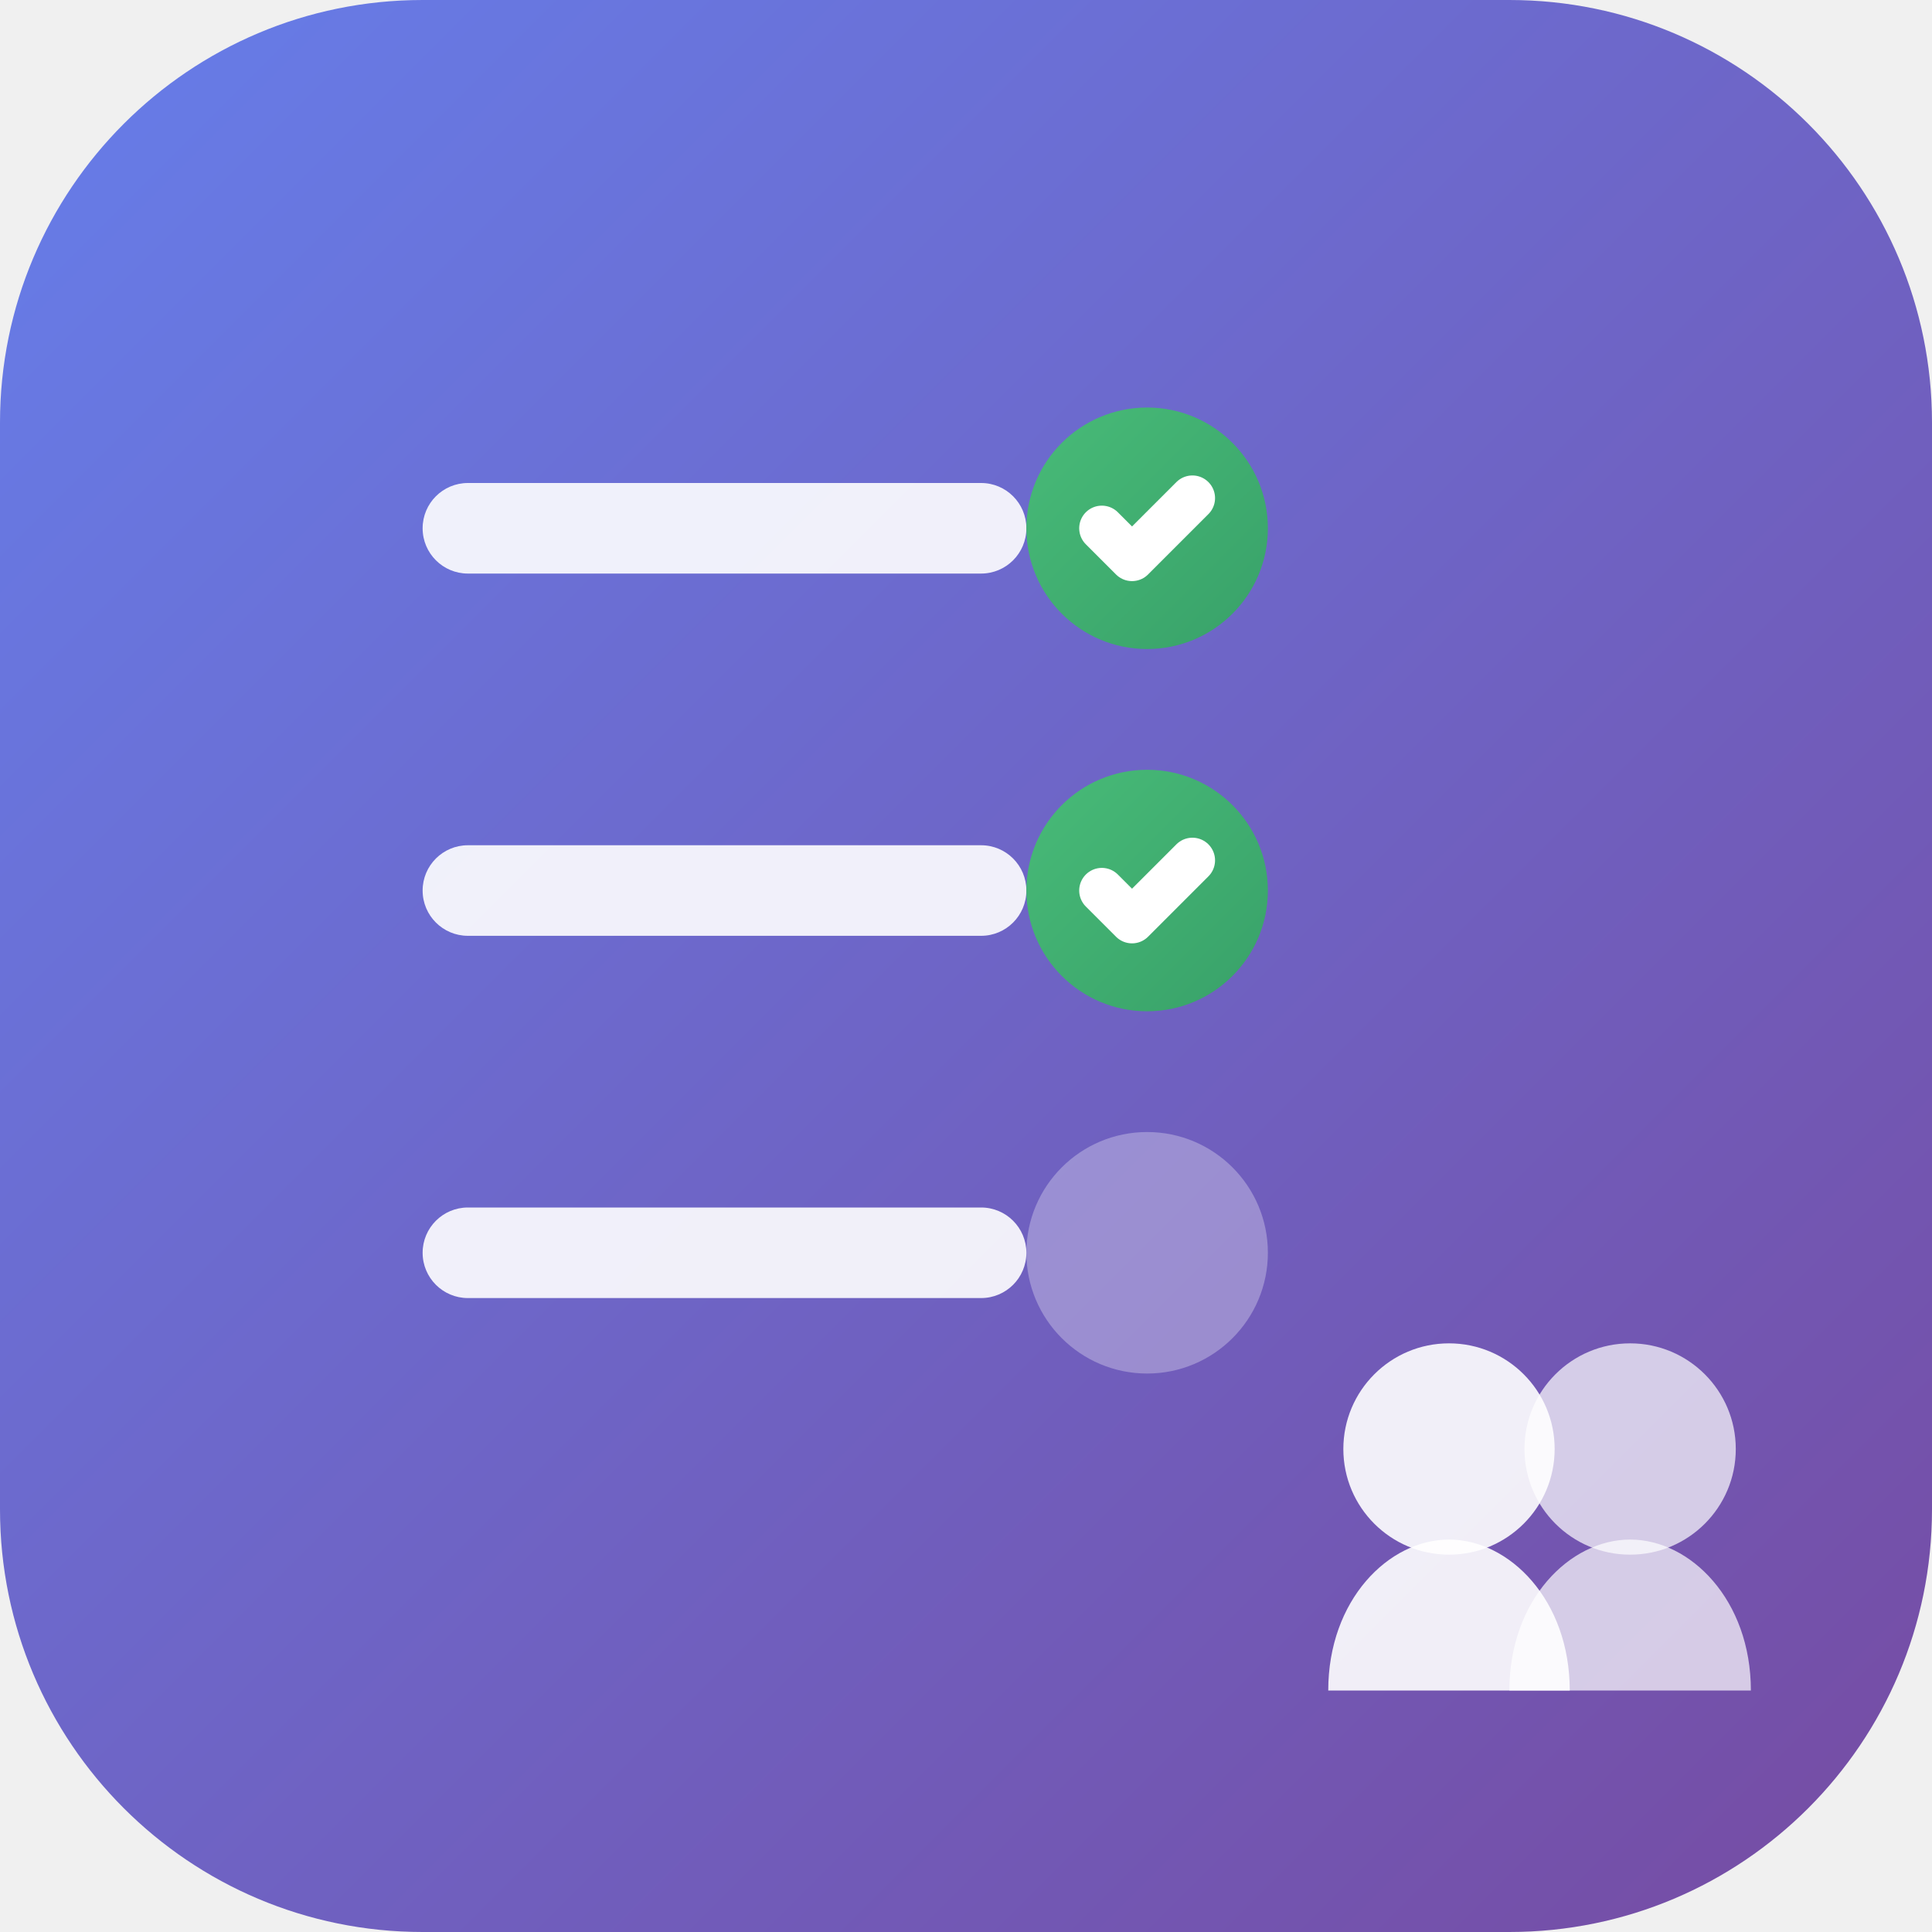
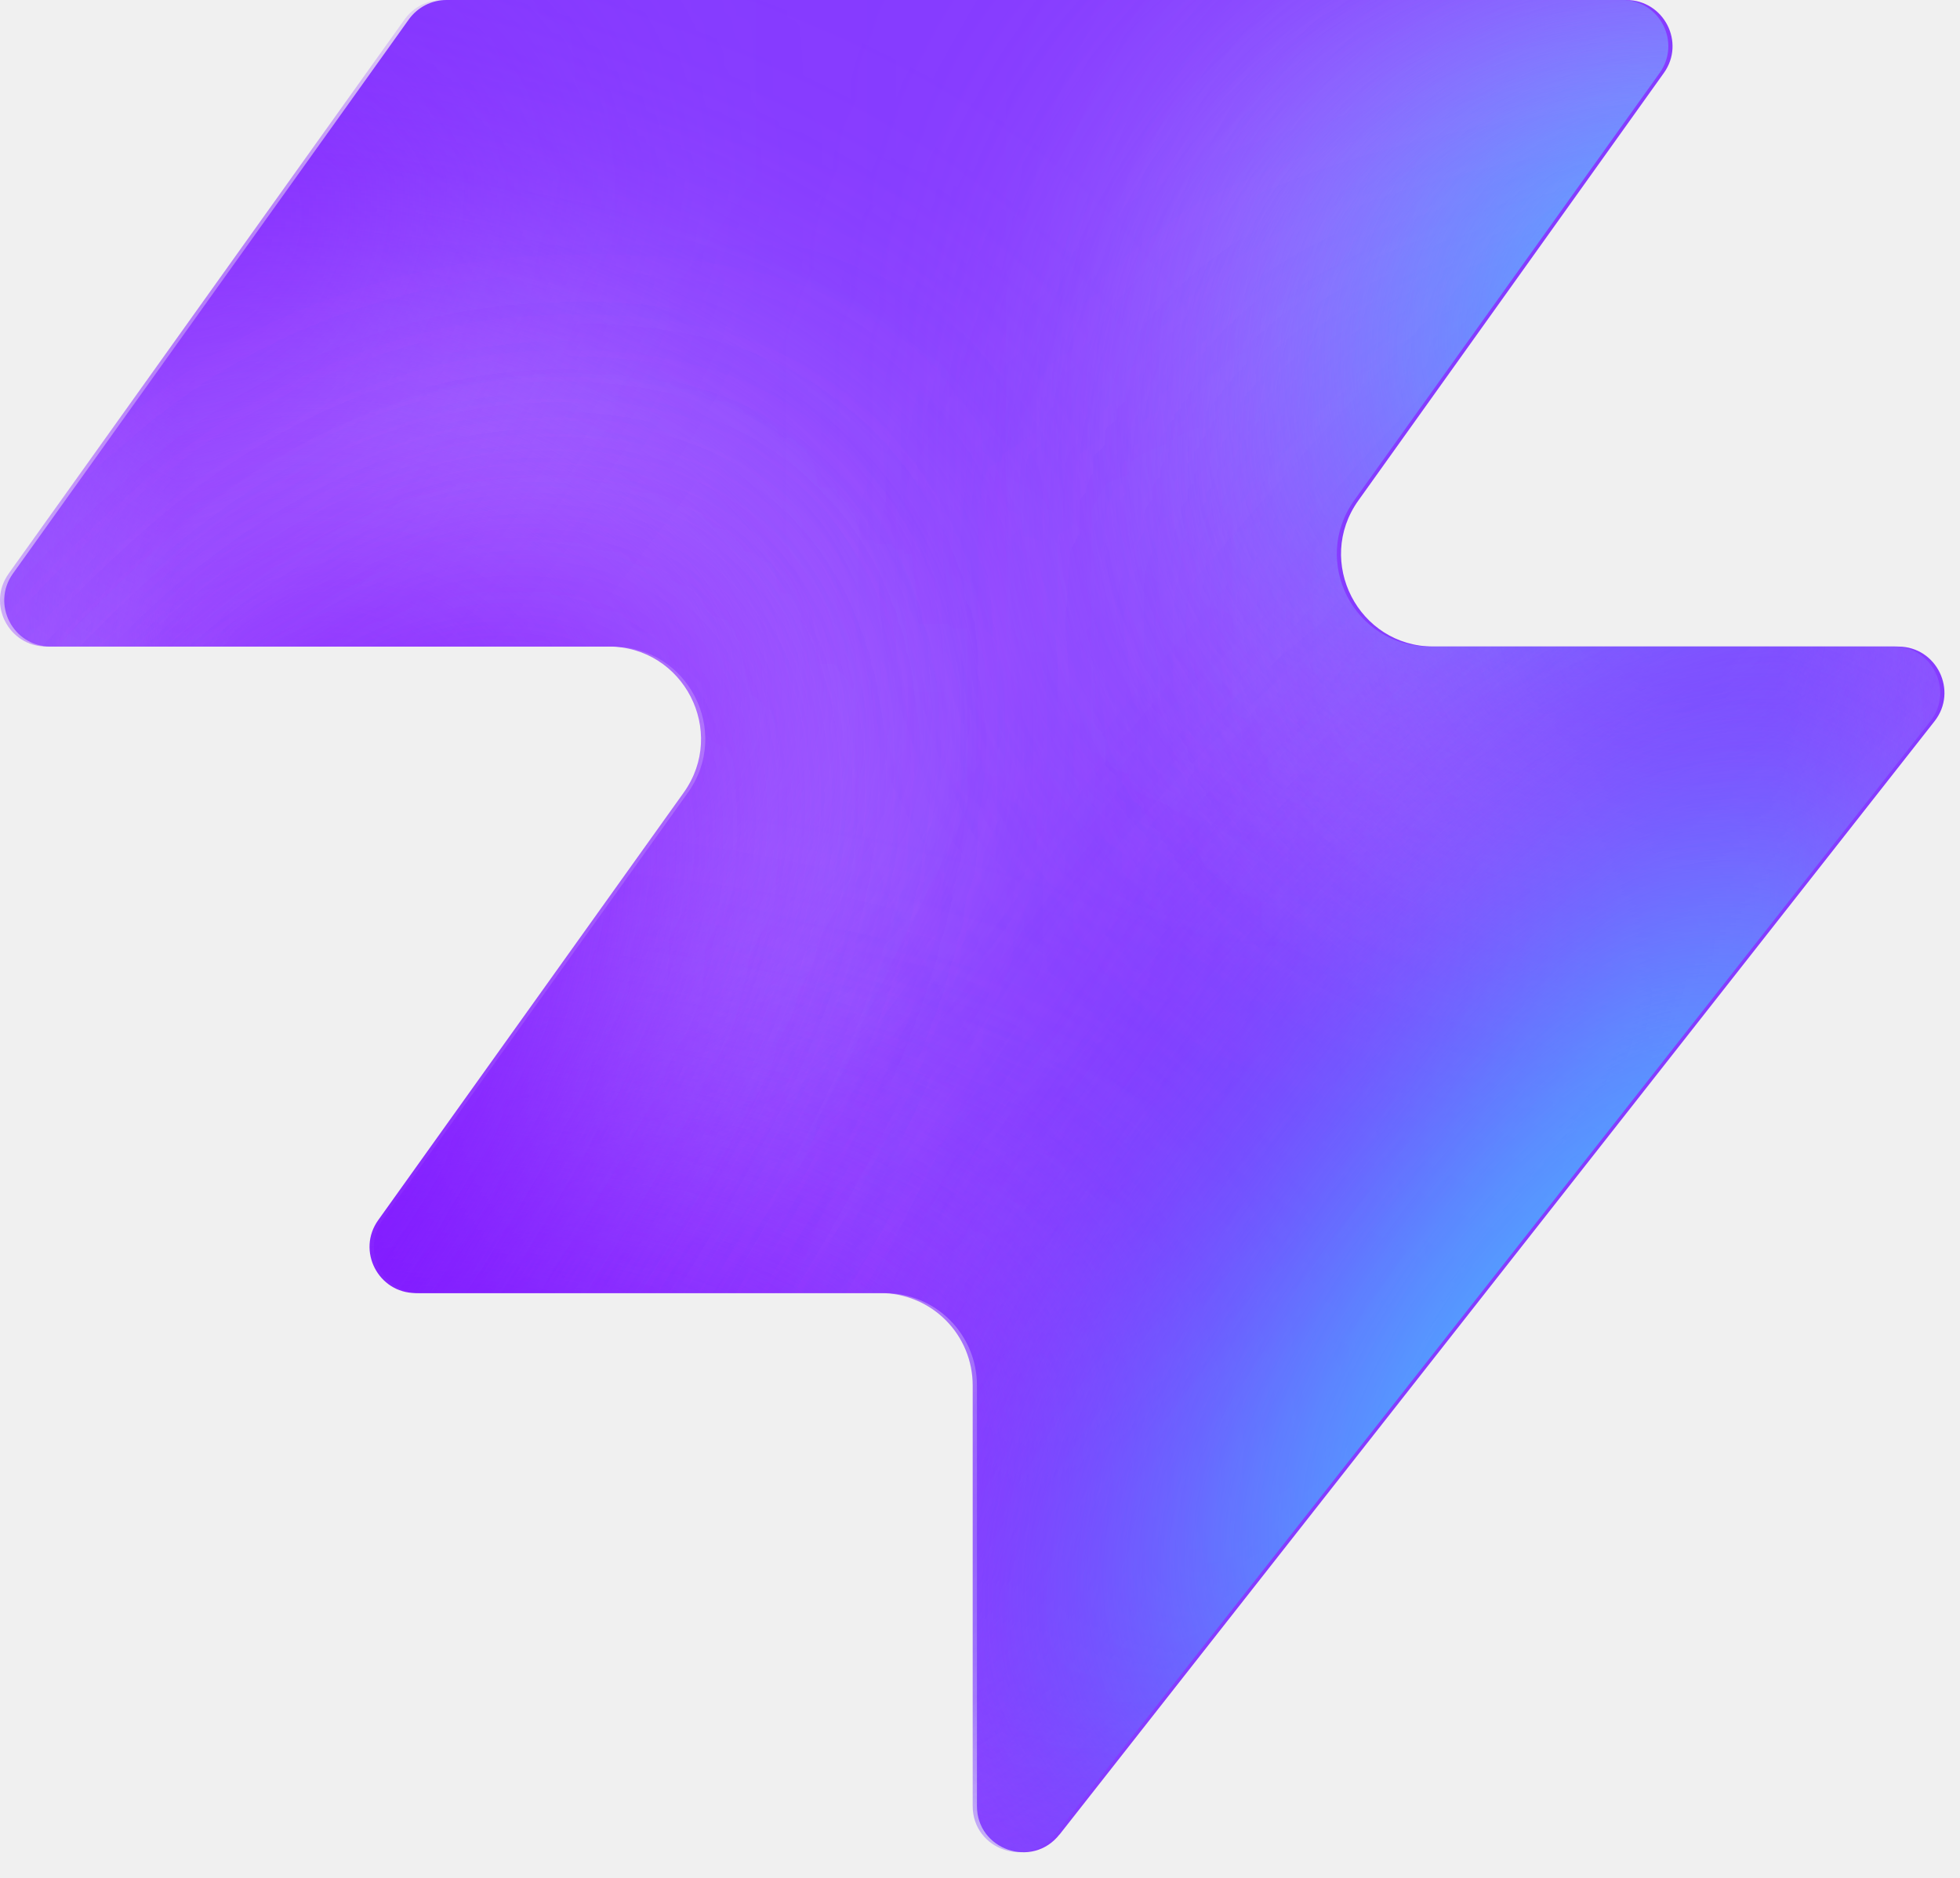
- <svg xmlns="http://www.w3.org/2000/svg" width="64" height="64" viewBox="0 0 64 64" fill="none">
+ <svg xmlns="http://www.w3.org/2000/svg" width="48" height="46" fill="none" viewBox="0 0 48 46">
+   <path fill="#863bff" d="M25.946 44.938c-.664.845-2.021.375-2.021-.698V33.937a2.26 2.26 0 0 0-2.262-2.262H10.287c-.92 0-1.456-1.04-.92-1.788l7.48-10.471c1.07-1.497 0-3.578-1.842-3.578H1.237c-.92 0-1.456-1.04-.92-1.788L10.013.474c.214-.297.556-.474.92-.474h28.894c.92 0 1.456 1.04.92 1.788l-7.48 10.471c-1.07 1.498 0 3.579 1.842 3.579h11.377c.943 0 1.473 1.088.89 1.83L25.947 44.94z" style="fill:#863bff;fill:color(display-p3 .525 .23 1);fill-opacity:1" />
+   <mask id="a" width="48" height="46" x="0" y="0" maskUnits="userSpaceOnUse" style="mask-type:alpha">
+     <path fill="#000" d="M25.842 44.938c-.664.844-2.021.375-2.021-.698V33.937a2.26 2.26 0 0 0-2.262-2.262H10.183c-.92 0-1.456-1.04-.92-1.788l7.48-10.471c1.07-1.498 0-3.579-1.842-3.579H1.133c-.92 0-1.456-1.04-.92-1.787L9.91.473c.214-.297.556-.474.92-.474h28.894c.92 0 1.456 1.04.92 1.788l-7.48 10.471c-1.07 1.498 0 3.578 1.842 3.578h11.377c.943 0 1.473 1.088.89 1.832L25.843 44.94z" style="fill:#000;fill-opacity:1" />
+   </mask>
+   <g mask="url(#a)">
+     <g filter="url(#b)">
+       <ellipse cx="5.508" cy="14.704" fill="#ede6ff" rx="5.508" ry="14.704" style="fill:#ede6ff;fill:color(display-p3 .927 .903 1);fill-opacity:1" transform="matrix(.00324 1 1 -.00324 -4.47 31.516)" />
+     </g>
+     <g filter="url(#c)">
+       <ellipse cx="10.399" cy="29.851" fill="#ede6ff" rx="10.399" ry="29.851" style="fill:#ede6ff;fill:color(display-p3 .927 .903 1);fill-opacity:1" transform="matrix(.00324 1 1 -.00324 -39.328 7.883)" />
+     </g>
+     <g filter="url(#d)">
+       <ellipse cx="5.508" cy="30.487" fill="#7e14ff" rx="5.508" ry="30.487" style="fill:#7e14ff;fill:color(display-p3 .492 .077 1);fill-opacity:1" transform="rotate(89.814 -25.913 -14.639)scale(1 -1)" />
+     </g>
+     <g filter="url(#e)">
+       <ellipse cx="5.508" cy="30.599" fill="#7e14ff" rx="5.508" ry="30.599" style="fill:#7e14ff;fill:color(display-p3 .492 .077 1);fill-opacity:1" transform="rotate(89.814 -32.644 -3.334)scale(1 -1)" />
+     </g>
+     <g filter="url(#f)">
+       <ellipse cx="5.508" cy="30.599" fill="#7e14ff" rx="5.508" ry="30.599" style="fill:#7e14ff;fill:color(display-p3 .492 .077 1);fill-opacity:1" transform="matrix(.00324 1 1 -.00324 -34.34 30.47)" />
+     </g>
+     <g filter="url(#g)">
+       <ellipse cx="14.072" cy="22.078" fill="#ede6ff" rx="14.072" ry="22.078" style="fill:#ede6ff;fill:color(display-p3 .927 .903 1);fill-opacity:1" transform="rotate(93.35 24.506 48.493)scale(-1 1)" />
+     </g>
+     <g filter="url(#h)">
+       <ellipse cx="3.47" cy="21.501" fill="#7e14ff" rx="3.47" ry="21.501" style="fill:#7e14ff;fill:color(display-p3 .492 .077 1);fill-opacity:1" transform="rotate(89.009 28.708 47.59)scale(-1 1)" />
+     </g>
+     <g filter="url(#i)">
+       <ellipse cx="3.47" cy="21.501" fill="#7e14ff" rx="3.47" ry="21.501" style="fill:#7e14ff;fill:color(display-p3 .492 .077 1);fill-opacity:1" transform="rotate(89.009 28.708 47.59)scale(-1 1)" />
+     </g>
+     <g filter="url(#j)">
+       <ellipse cx=".387" cy="8.972" fill="#7e14ff" rx="4.407" ry="29.108" style="fill:#7e14ff;fill:color(display-p3 .492 .077 1);fill-opacity:1" transform="rotate(39.51 .387 8.972)" />
+     </g>
+     <g filter="url(#k)">
+       <ellipse cx="47.523" cy="-6.092" fill="#7e14ff" rx="4.407" ry="29.108" style="fill:#7e14ff;fill:color(display-p3 .492 .077 1);fill-opacity:1" transform="rotate(37.892 47.523 -6.092)" />
+     </g>
+     <g filter="url(#l)">
+       <ellipse cx="41.412" cy="6.333" fill="#47bfff" rx="5.971" ry="9.665" style="fill:#47bfff;fill:color(display-p3 .28 .748 1);fill-opacity:1" transform="rotate(37.892 41.412 6.333)" />
+     </g>
+     <g filter="url(#m)">
+       <ellipse cx="-1.879" cy="38.332" fill="#7e14ff" rx="4.407" ry="29.108" style="fill:#7e14ff;fill:color(display-p3 .492 .077 1);fill-opacity:1" transform="rotate(37.892 -1.88 38.332)" />
+     </g>
+     <g filter="url(#n)">
+       <ellipse cx="-1.879" cy="38.332" fill="#7e14ff" rx="4.407" ry="29.108" style="fill:#7e14ff;fill:color(display-p3 .492 .077 1);fill-opacity:1" transform="rotate(37.892 -1.88 38.332)" />
+     </g>
+     <g filter="url(#o)">
+       <ellipse cx="35.651" cy="29.907" fill="#7e14ff" rx="4.407" ry="29.108" style="fill:#7e14ff;fill:color(display-p3 .492 .077 1);fill-opacity:1" transform="rotate(37.892 35.651 29.907)" />
+     </g>
+     <g filter="url(#p)">
+       <ellipse cx="38.418" cy="32.4" fill="#47bfff" rx="5.971" ry="15.297" style="fill:#47bfff;fill:color(display-p3 .28 .748 1);fill-opacity:1" transform="rotate(37.892 38.418 32.4)" />
+     </g>
+   </g>
  <defs>
-     <linearGradient id="bgGradient" x1="0%" y1="0%" x2="100%" y2="100%">
-       <stop offset="0%" style="stop-color:#667eea;stop-opacity:1" />
-       <stop offset="100%" style="stop-color:#764ba2;stop-opacity:1" />
-     </linearGradient>
-     <linearGradient id="checkGradient" x1="0%" y1="0%" x2="100%" y2="100%">
-       <stop offset="0%" style="stop-color:#48bb78;stop-opacity:1" />
-       <stop offset="100%" style="stop-color:#38a169;stop-opacity:1" />
-     </linearGradient>
+     <filter id="b" width="60.045" height="41.654" x="-19.77" y="16.149" color-interpolation-filters="sRGB" filterUnits="userSpaceOnUse">
+       <feFlood flood-opacity="0" result="BackgroundImageFix" />
+       <feBlend in="SourceGraphic" in2="BackgroundImageFix" result="shape" />
+       <feGaussianBlur result="effect1_foregroundBlur_2002_17158" stdDeviation="7.659" />
+     </filter>
+     <filter id="c" width="90.34" height="51.437" x="-54.613" y="-7.533" color-interpolation-filters="sRGB" filterUnits="userSpaceOnUse">
+       <feFlood flood-opacity="0" result="BackgroundImageFix" />
+       <feBlend in="SourceGraphic" in2="BackgroundImageFix" result="shape" />
+       <feGaussianBlur result="effect1_foregroundBlur_2002_17158" stdDeviation="7.659" />
+     </filter>
+     <filter id="d" width="79.355" height="29.4" x="-49.64" y="2.03" color-interpolation-filters="sRGB" filterUnits="userSpaceOnUse">
+       <feFlood flood-opacity="0" result="BackgroundImageFix" />
+       <feBlend in="SourceGraphic" in2="BackgroundImageFix" result="shape" />
+       <feGaussianBlur result="effect1_foregroundBlur_2002_17158" stdDeviation="4.596" />
+     </filter>
+     <filter id="e" width="79.579" height="29.4" x="-45.045" y="20.029" color-interpolation-filters="sRGB" filterUnits="userSpaceOnUse">
+       <feFlood flood-opacity="0" result="BackgroundImageFix" />
+       <feBlend in="SourceGraphic" in2="BackgroundImageFix" result="shape" />
+       <feGaussianBlur result="effect1_foregroundBlur_2002_17158" stdDeviation="4.596" />
+     </filter>
+     <filter id="f" width="79.579" height="29.4" x="-43.513" y="21.178" color-interpolation-filters="sRGB" filterUnits="userSpaceOnUse">
+       <feFlood flood-opacity="0" result="BackgroundImageFix" />
+       <feBlend in="SourceGraphic" in2="BackgroundImageFix" result="shape" />
+       <feGaussianBlur result="effect1_foregroundBlur_2002_17158" stdDeviation="4.596" />
+     </filter>
+     <filter id="g" width="74.749" height="58.852" x="15.756" y="-17.901" color-interpolation-filters="sRGB" filterUnits="userSpaceOnUse">
+       <feFlood flood-opacity="0" result="BackgroundImageFix" />
+       <feBlend in="SourceGraphic" in2="BackgroundImageFix" result="shape" />
+       <feGaussianBlur result="effect1_foregroundBlur_2002_17158" stdDeviation="7.659" />
+     </filter>
+     <filter id="h" width="61.377" height="25.362" x="23.548" y="2.284" color-interpolation-filters="sRGB" filterUnits="userSpaceOnUse">
+       <feFlood flood-opacity="0" result="BackgroundImageFix" />
+       <feBlend in="SourceGraphic" in2="BackgroundImageFix" result="shape" />
+       <feGaussianBlur result="effect1_foregroundBlur_2002_17158" stdDeviation="4.596" />
+     </filter>
+     <filter id="i" width="61.377" height="25.362" x="23.548" y="2.284" color-interpolation-filters="sRGB" filterUnits="userSpaceOnUse">
+       <feFlood flood-opacity="0" result="BackgroundImageFix" />
+       <feBlend in="SourceGraphic" in2="BackgroundImageFix" result="shape" />
+       <feGaussianBlur result="effect1_foregroundBlur_2002_17158" stdDeviation="4.596" />
+     </filter>
+     <filter id="j" width="56.045" height="63.649" x="-27.636" y="-22.853" color-interpolation-filters="sRGB" filterUnits="userSpaceOnUse">
+       <feFlood flood-opacity="0" result="BackgroundImageFix" />
+       <feBlend in="SourceGraphic" in2="BackgroundImageFix" result="shape" />
+       <feGaussianBlur result="effect1_foregroundBlur_2002_17158" stdDeviation="4.596" />
+     </filter>
+     <filter id="k" width="54.814" height="64.646" x="20.116" y="-38.415" color-interpolation-filters="sRGB" filterUnits="userSpaceOnUse">
+       <feFlood flood-opacity="0" result="BackgroundImageFix" />
+       <feBlend in="SourceGraphic" in2="BackgroundImageFix" result="shape" />
+       <feGaussianBlur result="effect1_foregroundBlur_2002_17158" stdDeviation="4.596" />
+     </filter>
+     <filter id="l" width="33.541" height="35.313" x="24.641" y="-11.323" color-interpolation-filters="sRGB" filterUnits="userSpaceOnUse">
+       <feFlood flood-opacity="0" result="BackgroundImageFix" />
+       <feBlend in="SourceGraphic" in2="BackgroundImageFix" result="shape" />
+       <feGaussianBlur result="effect1_foregroundBlur_2002_17158" stdDeviation="4.596" />
+     </filter>
+     <filter id="m" width="54.814" height="64.646" x="-29.286" y="6.009" color-interpolation-filters="sRGB" filterUnits="userSpaceOnUse">
+       <feFlood flood-opacity="0" result="BackgroundImageFix" />
+       <feBlend in="SourceGraphic" in2="BackgroundImageFix" result="shape" />
+       <feGaussianBlur result="effect1_foregroundBlur_2002_17158" stdDeviation="4.596" />
+     </filter>
+     <filter id="n" width="54.814" height="64.646" x="-29.286" y="6.009" color-interpolation-filters="sRGB" filterUnits="userSpaceOnUse">
+       <feFlood flood-opacity="0" result="BackgroundImageFix" />
+       <feBlend in="SourceGraphic" in2="BackgroundImageFix" result="shape" />
+       <feGaussianBlur result="effect1_foregroundBlur_2002_17158" stdDeviation="4.596" />
+     </filter>
+     <filter id="o" width="54.814" height="64.646" x="8.244" y="-2.416" color-interpolation-filters="sRGB" filterUnits="userSpaceOnUse">
+       <feFlood flood-opacity="0" result="BackgroundImageFix" />
+       <feBlend in="SourceGraphic" in2="BackgroundImageFix" result="shape" />
+       <feGaussianBlur result="effect1_foregroundBlur_2002_17158" stdDeviation="4.596" />
+     </filter>
+     <filter id="p" width="39.409" height="43.623" x="18.713" y="10.588" color-interpolation-filters="sRGB" filterUnits="userSpaceOnUse">
+       <feFlood flood-opacity="0" result="BackgroundImageFix" />
+       <feBlend in="SourceGraphic" in2="BackgroundImageFix" result="shape" />
+       <feGaussianBlur result="effect1_foregroundBlur_2002_17158" stdDeviation="4.596" />
+     </filter>
  </defs>
-   <rect width="64" height="64" rx="14" fill="url(#bgGradient)" />
-   <rect x="14" y="16" width="20" height="3" rx="1.5" fill="white" opacity="0.9" />
-   <circle cx="38" cy="17.5" r="4" fill="url(#checkGradient)" />
-   <path d="M36.5 17.5 L37.5 18.5 L39.5 16.5" stroke="white" stroke-width="1.5" stroke-linecap="round" stroke-linejoin="round" fill="none" />
-   <rect x="14" y="28" width="20" height="3" rx="1.5" fill="white" opacity="0.9" />
-   <circle cx="38" cy="29.5" r="4" fill="url(#checkGradient)" />
-   <path d="M36.5 29.5 L37.5 30.5 L39.5 28.5" stroke="white" stroke-width="1.5" stroke-linecap="round" stroke-linejoin="round" fill="none" />
-   <rect x="14" y="40" width="20" height="3" rx="1.5" fill="white" opacity="0.9" />
-   <circle cx="38" cy="41.5" r="4" fill="white" opacity="0.3" />
-   <circle cx="48" cy="48" r="3.5" fill="white" opacity="0.9" />
-   <circle cx="54" cy="48" r="3.5" fill="white" opacity="0.7" />
-   <path d="M44 56 C44 53 46 51 48 51 C50 51 52 53 52 56" fill="white" opacity="0.9" />
-   <path d="M50 56 C50 53 52 51 54 51 C56 51 58 53 58 56" fill="white" opacity="0.7" />
</svg>
